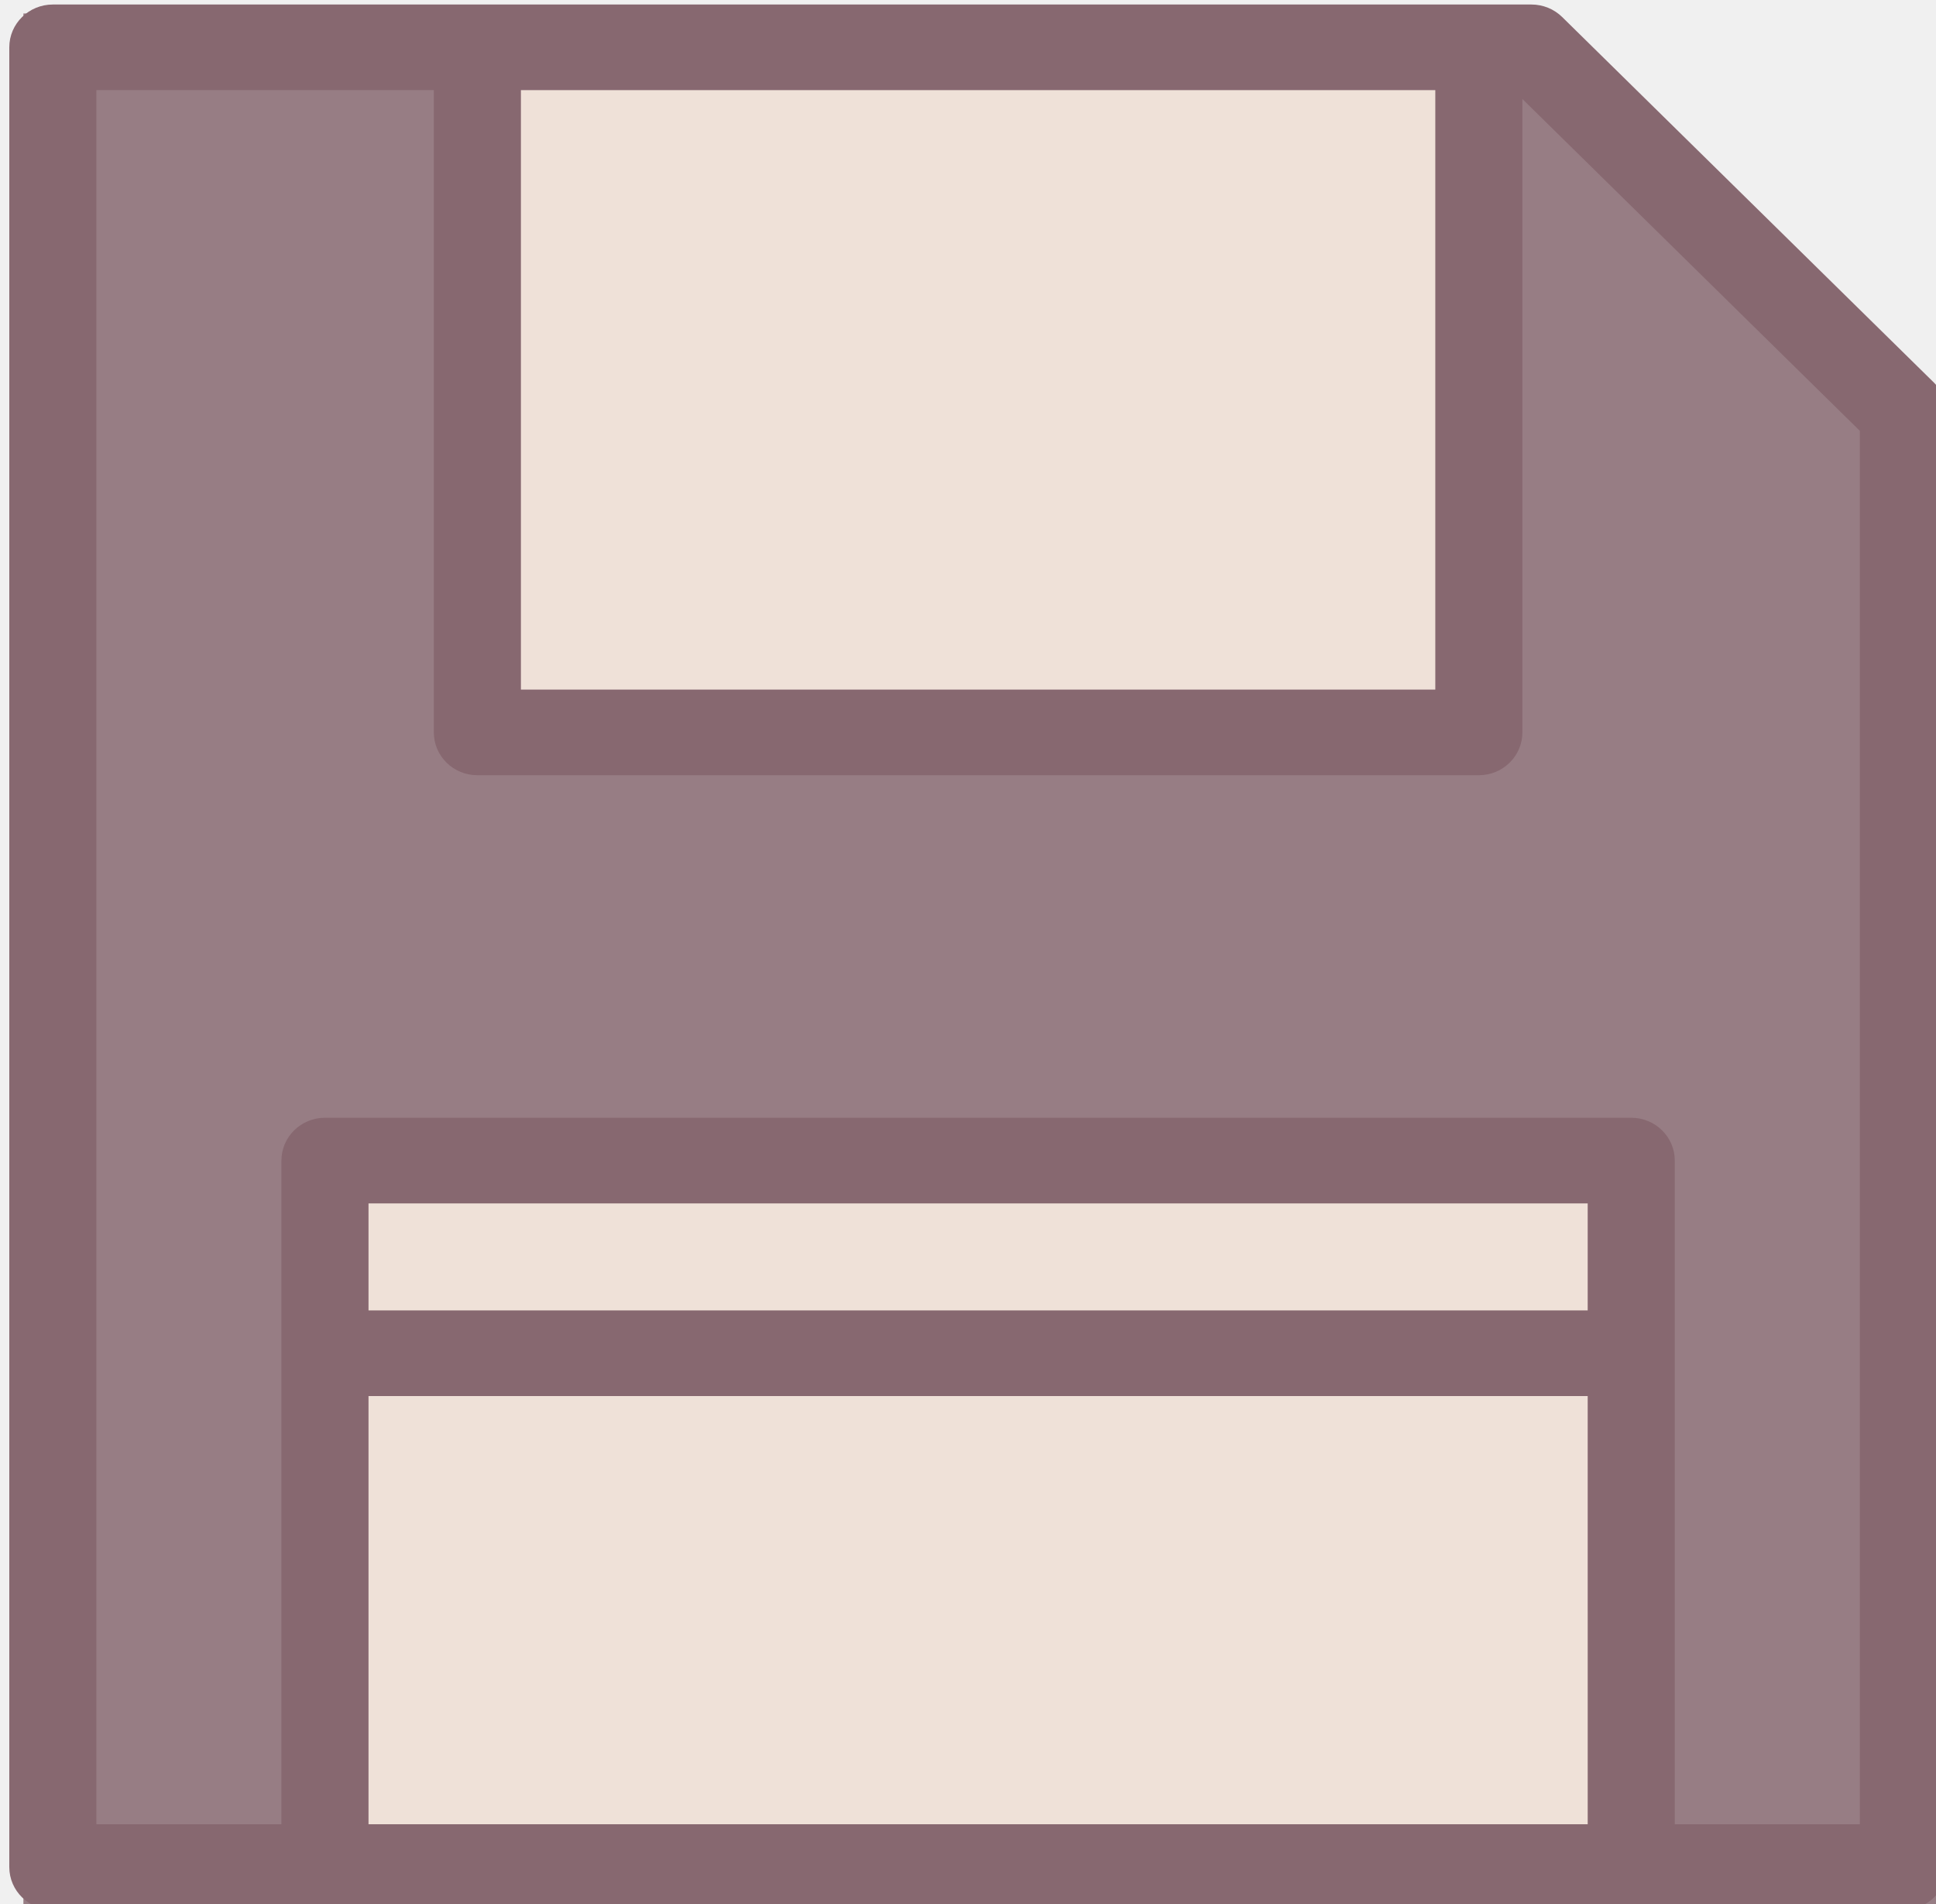
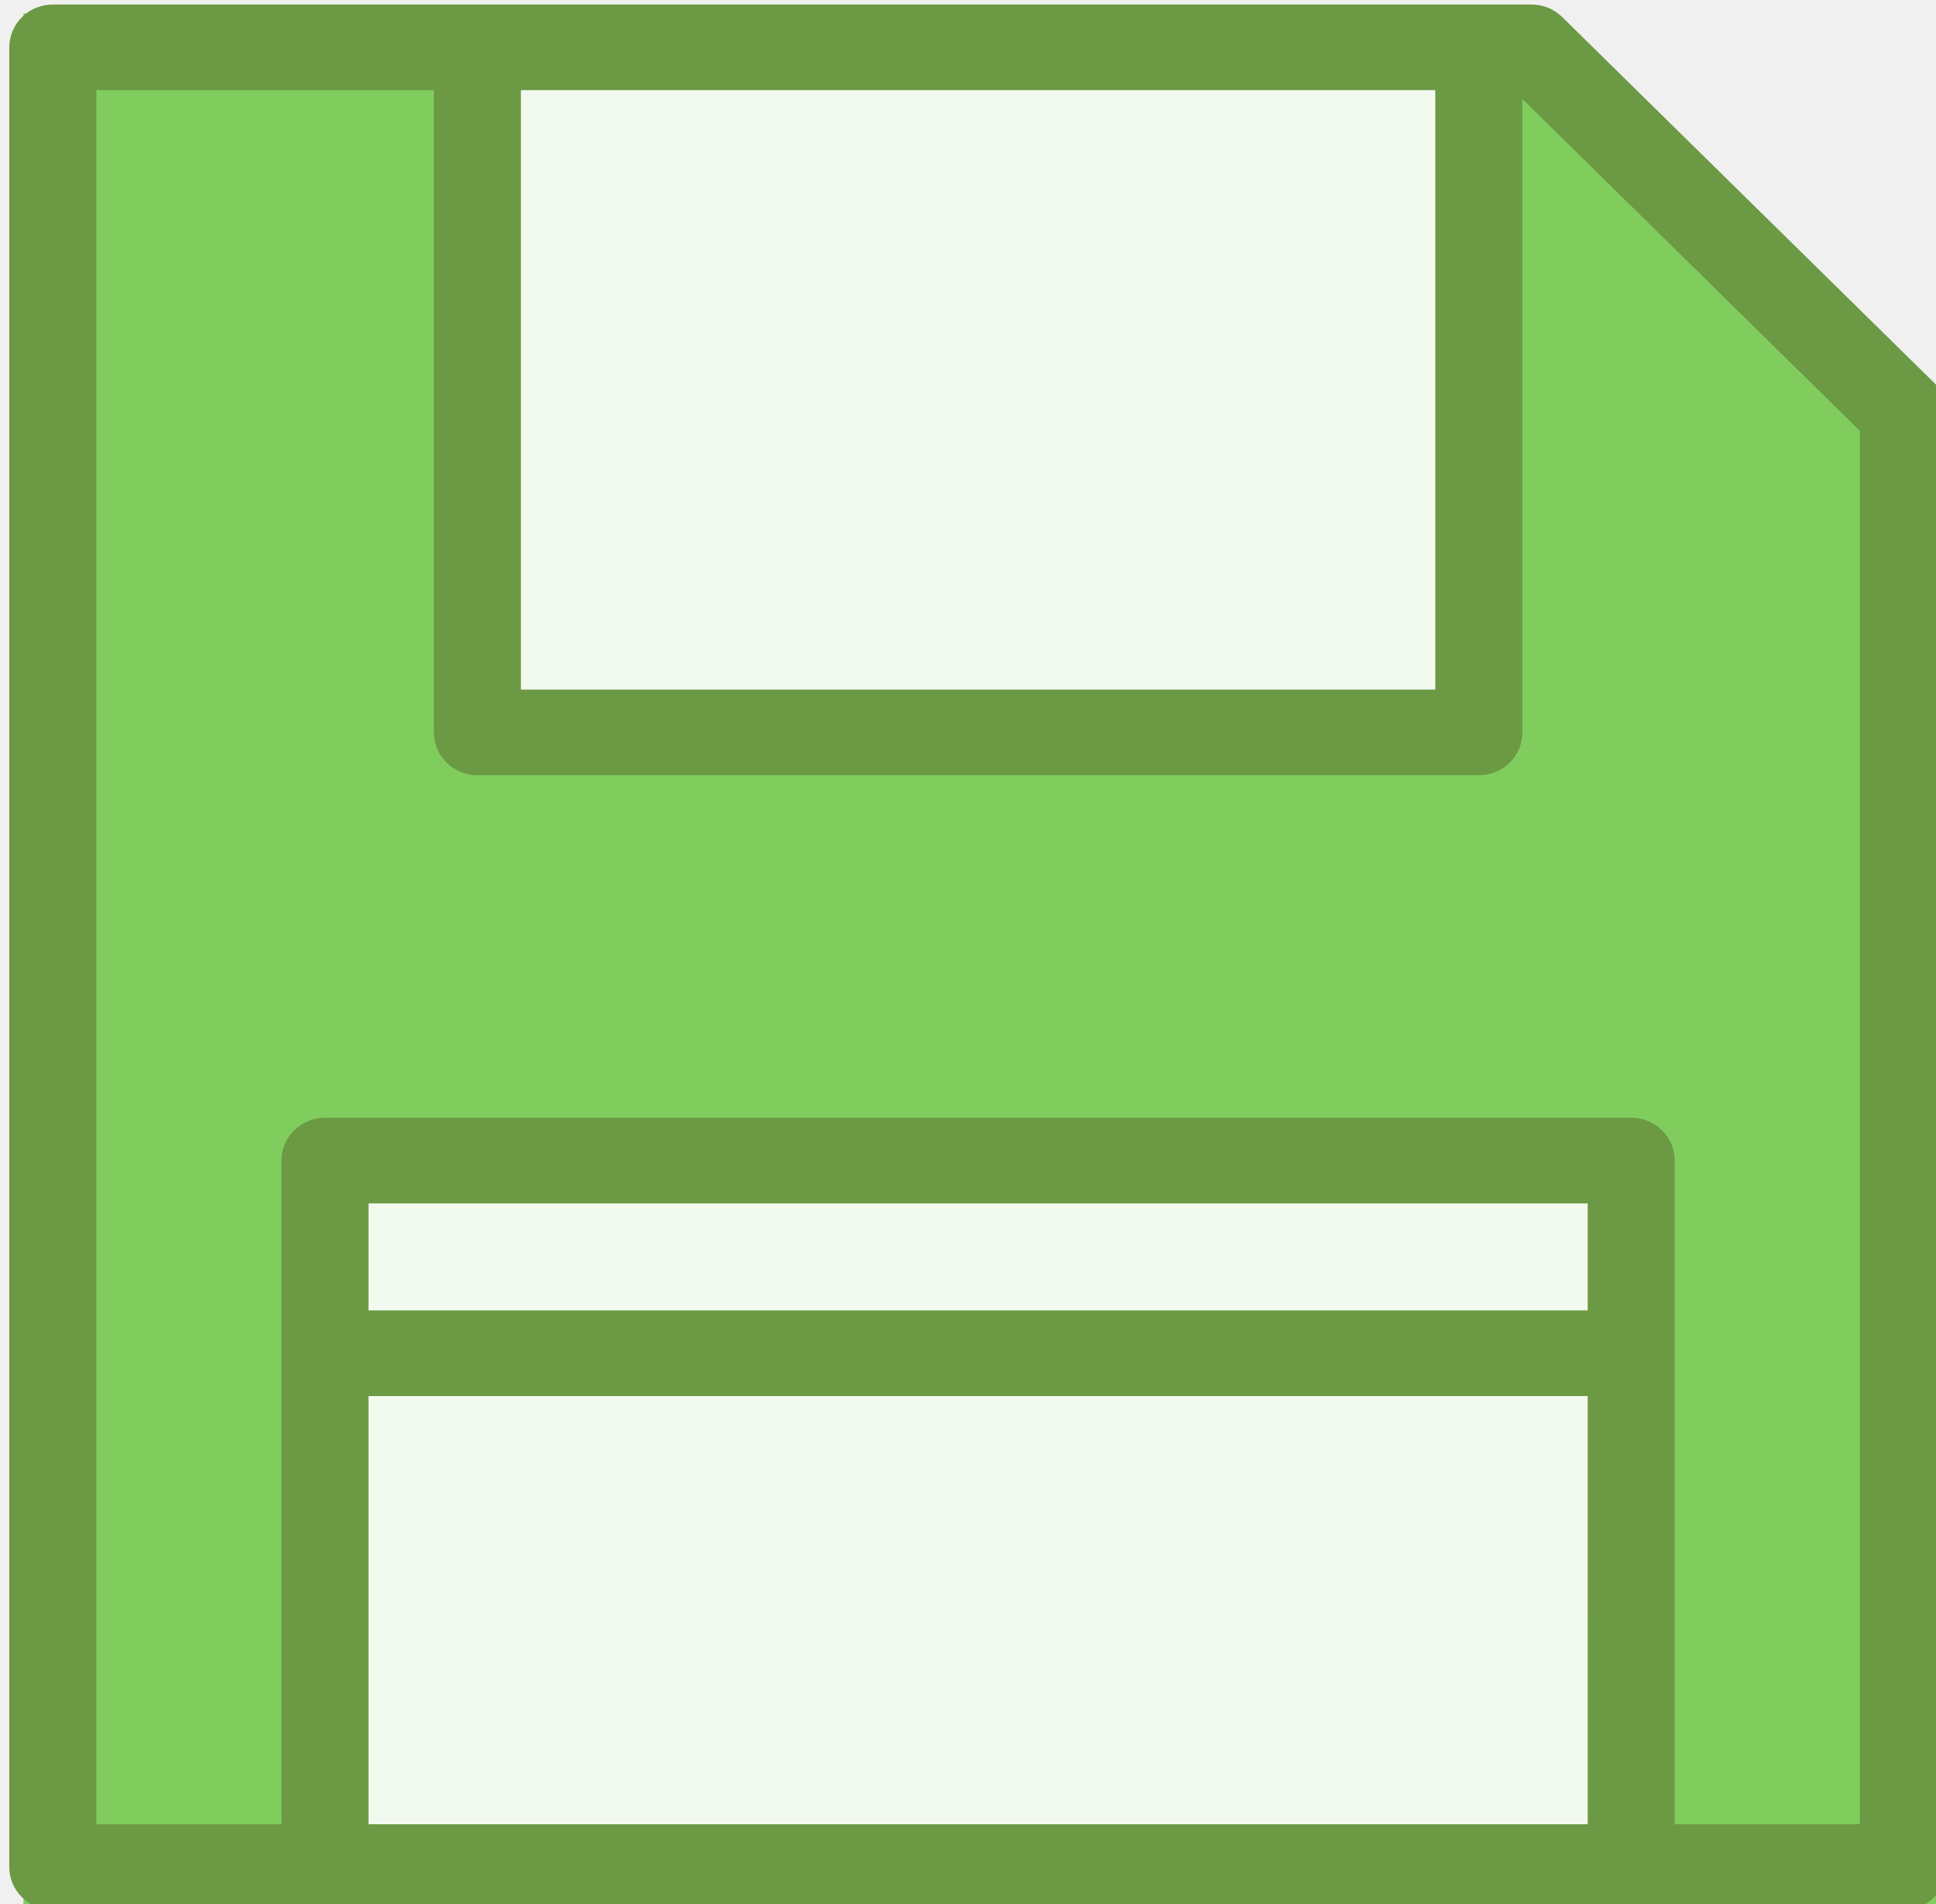
<svg xmlns="http://www.w3.org/2000/svg" xmlns:xlink="http://www.w3.org/1999/xlink" width="1.329mm" height="1.307mm" viewBox="0 0 1.329 1.307" version="1.1" id="svg8">
  <defs id="defs2">
    <linearGradient id="linearGradient831">
      <stop style="stop-color:#000000;stop-opacity:1;" offset="0" id="stop827" />
      <stop style="stop-color:#000000;stop-opacity:0;" offset="1" id="stop829" />
    </linearGradient>
    <linearGradient xlink:href="#linearGradient831" id="linearGradient833" x1="72.945" y1="85.866" x2="73.818" y2="85.866" gradientUnits="userSpaceOnUse" />
  </defs>
  <g id="layer1" transform="translate(-72.76406,-85.07121)">
    <text xml:space="preserve" style="font-style:normal;font-variant:normal;font-weight:normal;font-stretch:normal;font-size:2.822px;line-height:1.25;font-family:'Segoe UI';-inkscape-font-specification:'Segoe UI';font-variant-ligatures:normal;font-variant-caps:normal;font-variant-numeric:normal;font-feature-settings:normal;text-align:justify;letter-spacing:0px;word-spacing:0px;writing-mode:lr-tb;text-anchor:start;fill:#000000;fill-opacity:1;stroke:none;stroke-width:0.265" x="79.375" y="72.104" id="text16" />
-     <polygon style="fill:#876870;fill-opacity:0.847;stroke:#ffffff;stroke-width:0;stroke-dasharray:none;stroke-opacity:1" points="11.506,500.494 500.494,500.494 500.494,109.795 402.205,11.506 11.506,11.506 " id="polygon1" transform="matrix(0.00268917,0,0,0.00265852,72.74918,85.04988)" />
-     <g id="g2" transform="matrix(0.0021981,0,0,0.00216341,72.8269,85.22706)" style="fill:#faece2;fill-opacity:0.896">
-       <rect x="120.492" y="-57.015" style="fill:#faece2;fill-opacity:0.896;stroke:#d1d7d1;stroke-width:1.181;stroke-opacity:1" width="312.759" height="217.409" id="rect1-5" />
-       <rect x="72.899" y="296.274" style="fill:#faece2;fill-opacity:0.896;stroke-width:1.181" width="407.947" height="224.203" id="rect2" />
+     <polygon style="fill:#6cc644;fill-opacity:0.847;stroke:#ffffff;stroke-width:0;stroke-dasharray:none;stroke-opacity:1" points="11.506,500.494 500.494,500.494 500.494,109.795 402.205,11.506 11.506,11.506 " id="polygon1" transform="matrix(0.00268917,0,0,0.00265852,72.74918,85.04988)" />
+     <g id="g2" transform="matrix(0.0021981,0,0,0.00216341,72.8269,85.22706)" style="fill:#ffffff;fill-opacity:0.896">
+       <rect x="120.492" y="-57.015" style="fill:#ffffff;fill-opacity:0.896;stroke:#d1d7d1;stroke-width:1.181;stroke-opacity:1" width="312.759" height="217.409" id="rect1-5" />
+       <rect x="72.899" y="296.274" style="fill:#ffffff;fill-opacity:0.896;stroke-width:1.181" width="407.947" height="224.203" id="rect2" />
    </g>
-     <g id="g5" transform="matrix(0.00259789,0,0,0.00255497,72.77044,85.07431)" style="fill:#876870;fill-opacity:1;stroke-width:0;stroke-dasharray:none;stroke:#876870;stroke-opacity:0.847">
-       <path style="fill:#876870;fill-opacity:1;stroke-width:0;stroke-dasharray:none;stroke:#876870;stroke-opacity:0.847" d="M 508.63,101.659 410.342,3.37 C 408.184,1.213 405.258,0 402.205,0 H 11.505 C 5.152,0 0,5.152 0,11.506 V 500.495 C 0,506.848 5.152,512 11.506,512 h 488.989 c 6.353,0 11.506,-5.152 11.506,-11.506 V 109.796 c -10e-4,-3.053 -1.214,-5.979 -3.371,-8.137 z M 376.809,23.011 V 184.09 H 135.191 V 23.011 Z M 94.921,488.989 V 373.933 h 322.157 l 0.001,115.057 H 94.921 Z M 417.079,350.921 H 94.921 v -28.764 h 322.157 v 28.764 z m 71.91,138.068 H 440.09 V 310.652 c 0,-6.353 -5.152,-11.506 -11.506,-11.506 H 83.416 c -6.353,0 -11.506,5.152 -11.506,11.506 V 488.989 H 23.011 V 23.011 h 89.169 v 172.584 c 0,6.353 5.152,11.506 11.506,11.506 h 264.629 c 6.353,0 11.506,-5.152 11.506,-11.506 V 25.392 l 89.169,89.169 v 374.428 z" id="path4" />
+     <g id="g5" transform="matrix(0.00259789,0,0,0.00255497,72.77044,85.07431)" style="fill:#6c9944;fill-opacity:1;stroke-width:0;stroke-dasharray:none;stroke:#6cc644;stroke-opacity:0.847">
+       <path style="fill:#6c9944;fill-opacity:1;stroke-width:0;stroke-dasharray:none;stroke:#6cc644;stroke-opacity:0.847" d="M 508.63,101.659 410.342,3.37 C 408.184,1.213 405.258,0 402.205,0 H 11.505 C 5.152,0 0,5.152 0,11.506 V 500.495 C 0,506.848 5.152,512 11.506,512 h 488.989 c 6.353,0 11.506,-5.152 11.506,-11.506 V 109.796 c -10e-4,-3.053 -1.214,-5.979 -3.371,-8.137 z M 376.809,23.011 V 184.09 H 135.191 V 23.011 Z M 94.921,488.989 V 373.933 h 322.157 l 0.001,115.057 H 94.921 Z M 417.079,350.921 H 94.921 v -28.764 h 322.157 v 28.764 z m 71.91,138.068 H 440.09 V 310.652 c 0,-6.353 -5.152,-11.506 -11.506,-11.506 H 83.416 c -6.353,0 -11.506,5.152 -11.506,11.506 V 488.989 H 23.011 V 23.011 h 89.169 v 172.584 c 0,6.353 5.152,11.506 11.506,11.506 h 264.629 c 6.353,0 11.506,-5.152 11.506,-11.506 V 25.392 l 89.169,89.169 v 374.428 z" id="path4" />
    </g>
  </g>
</svg>
